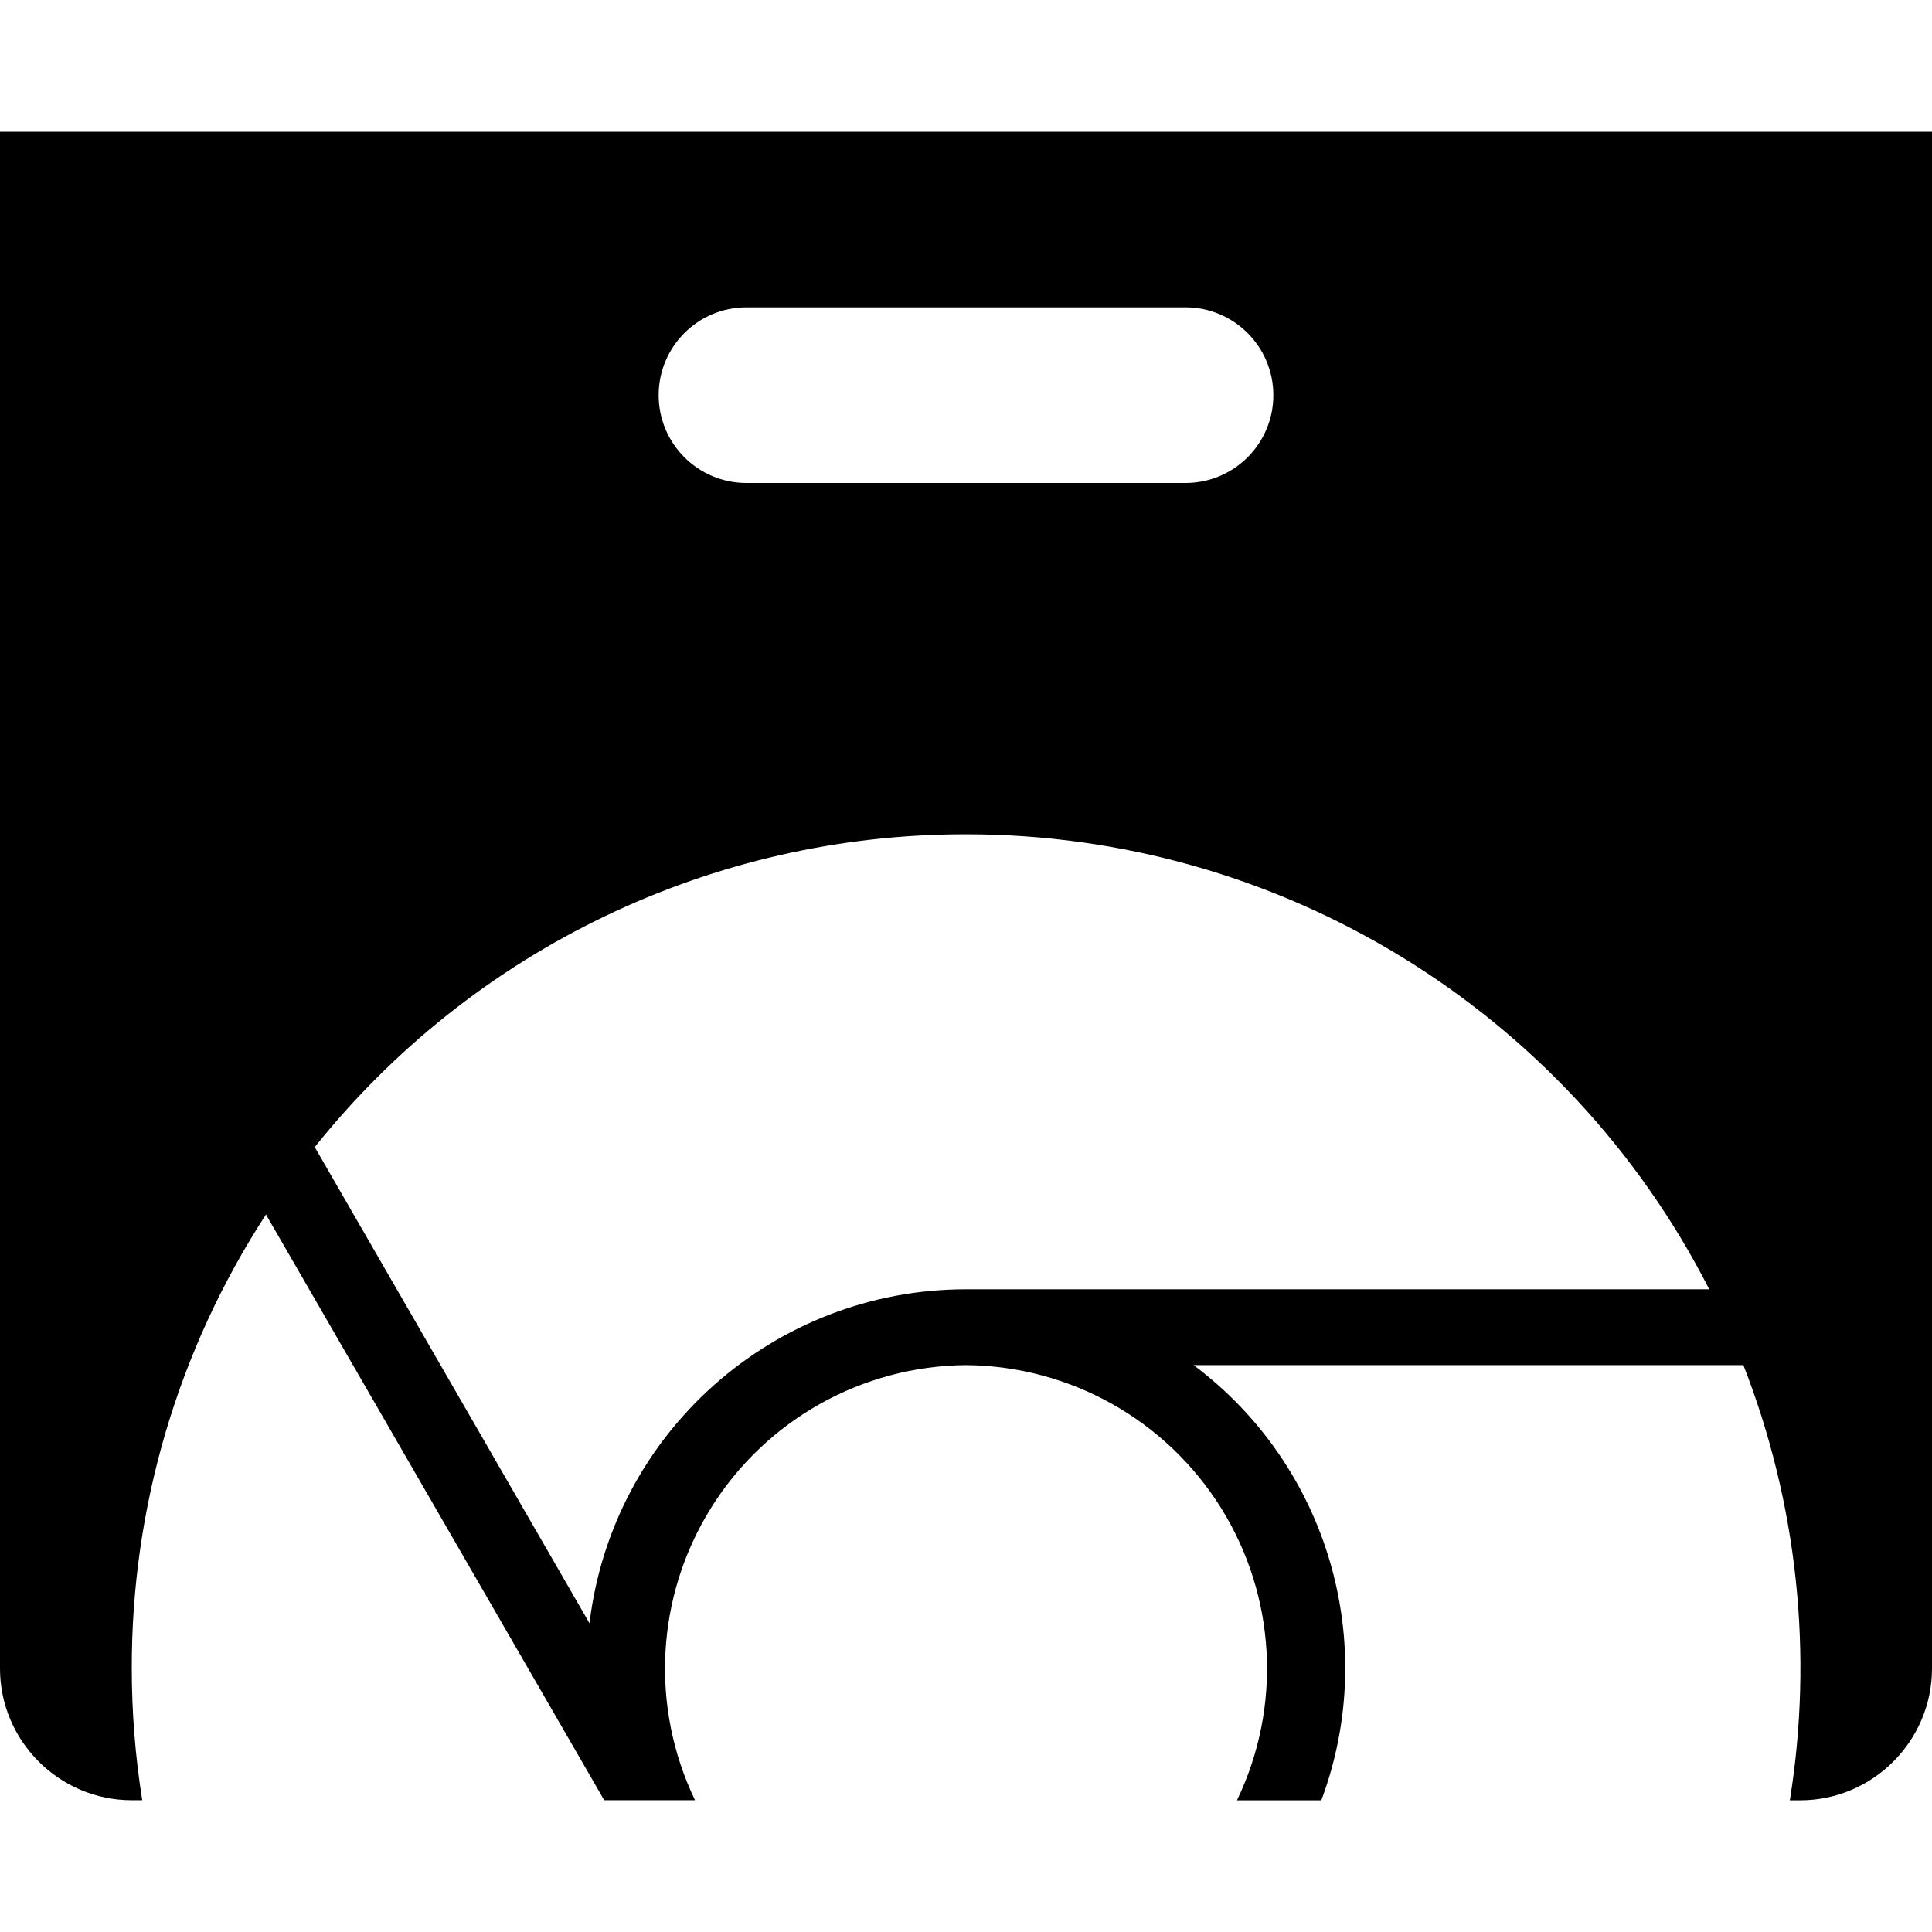
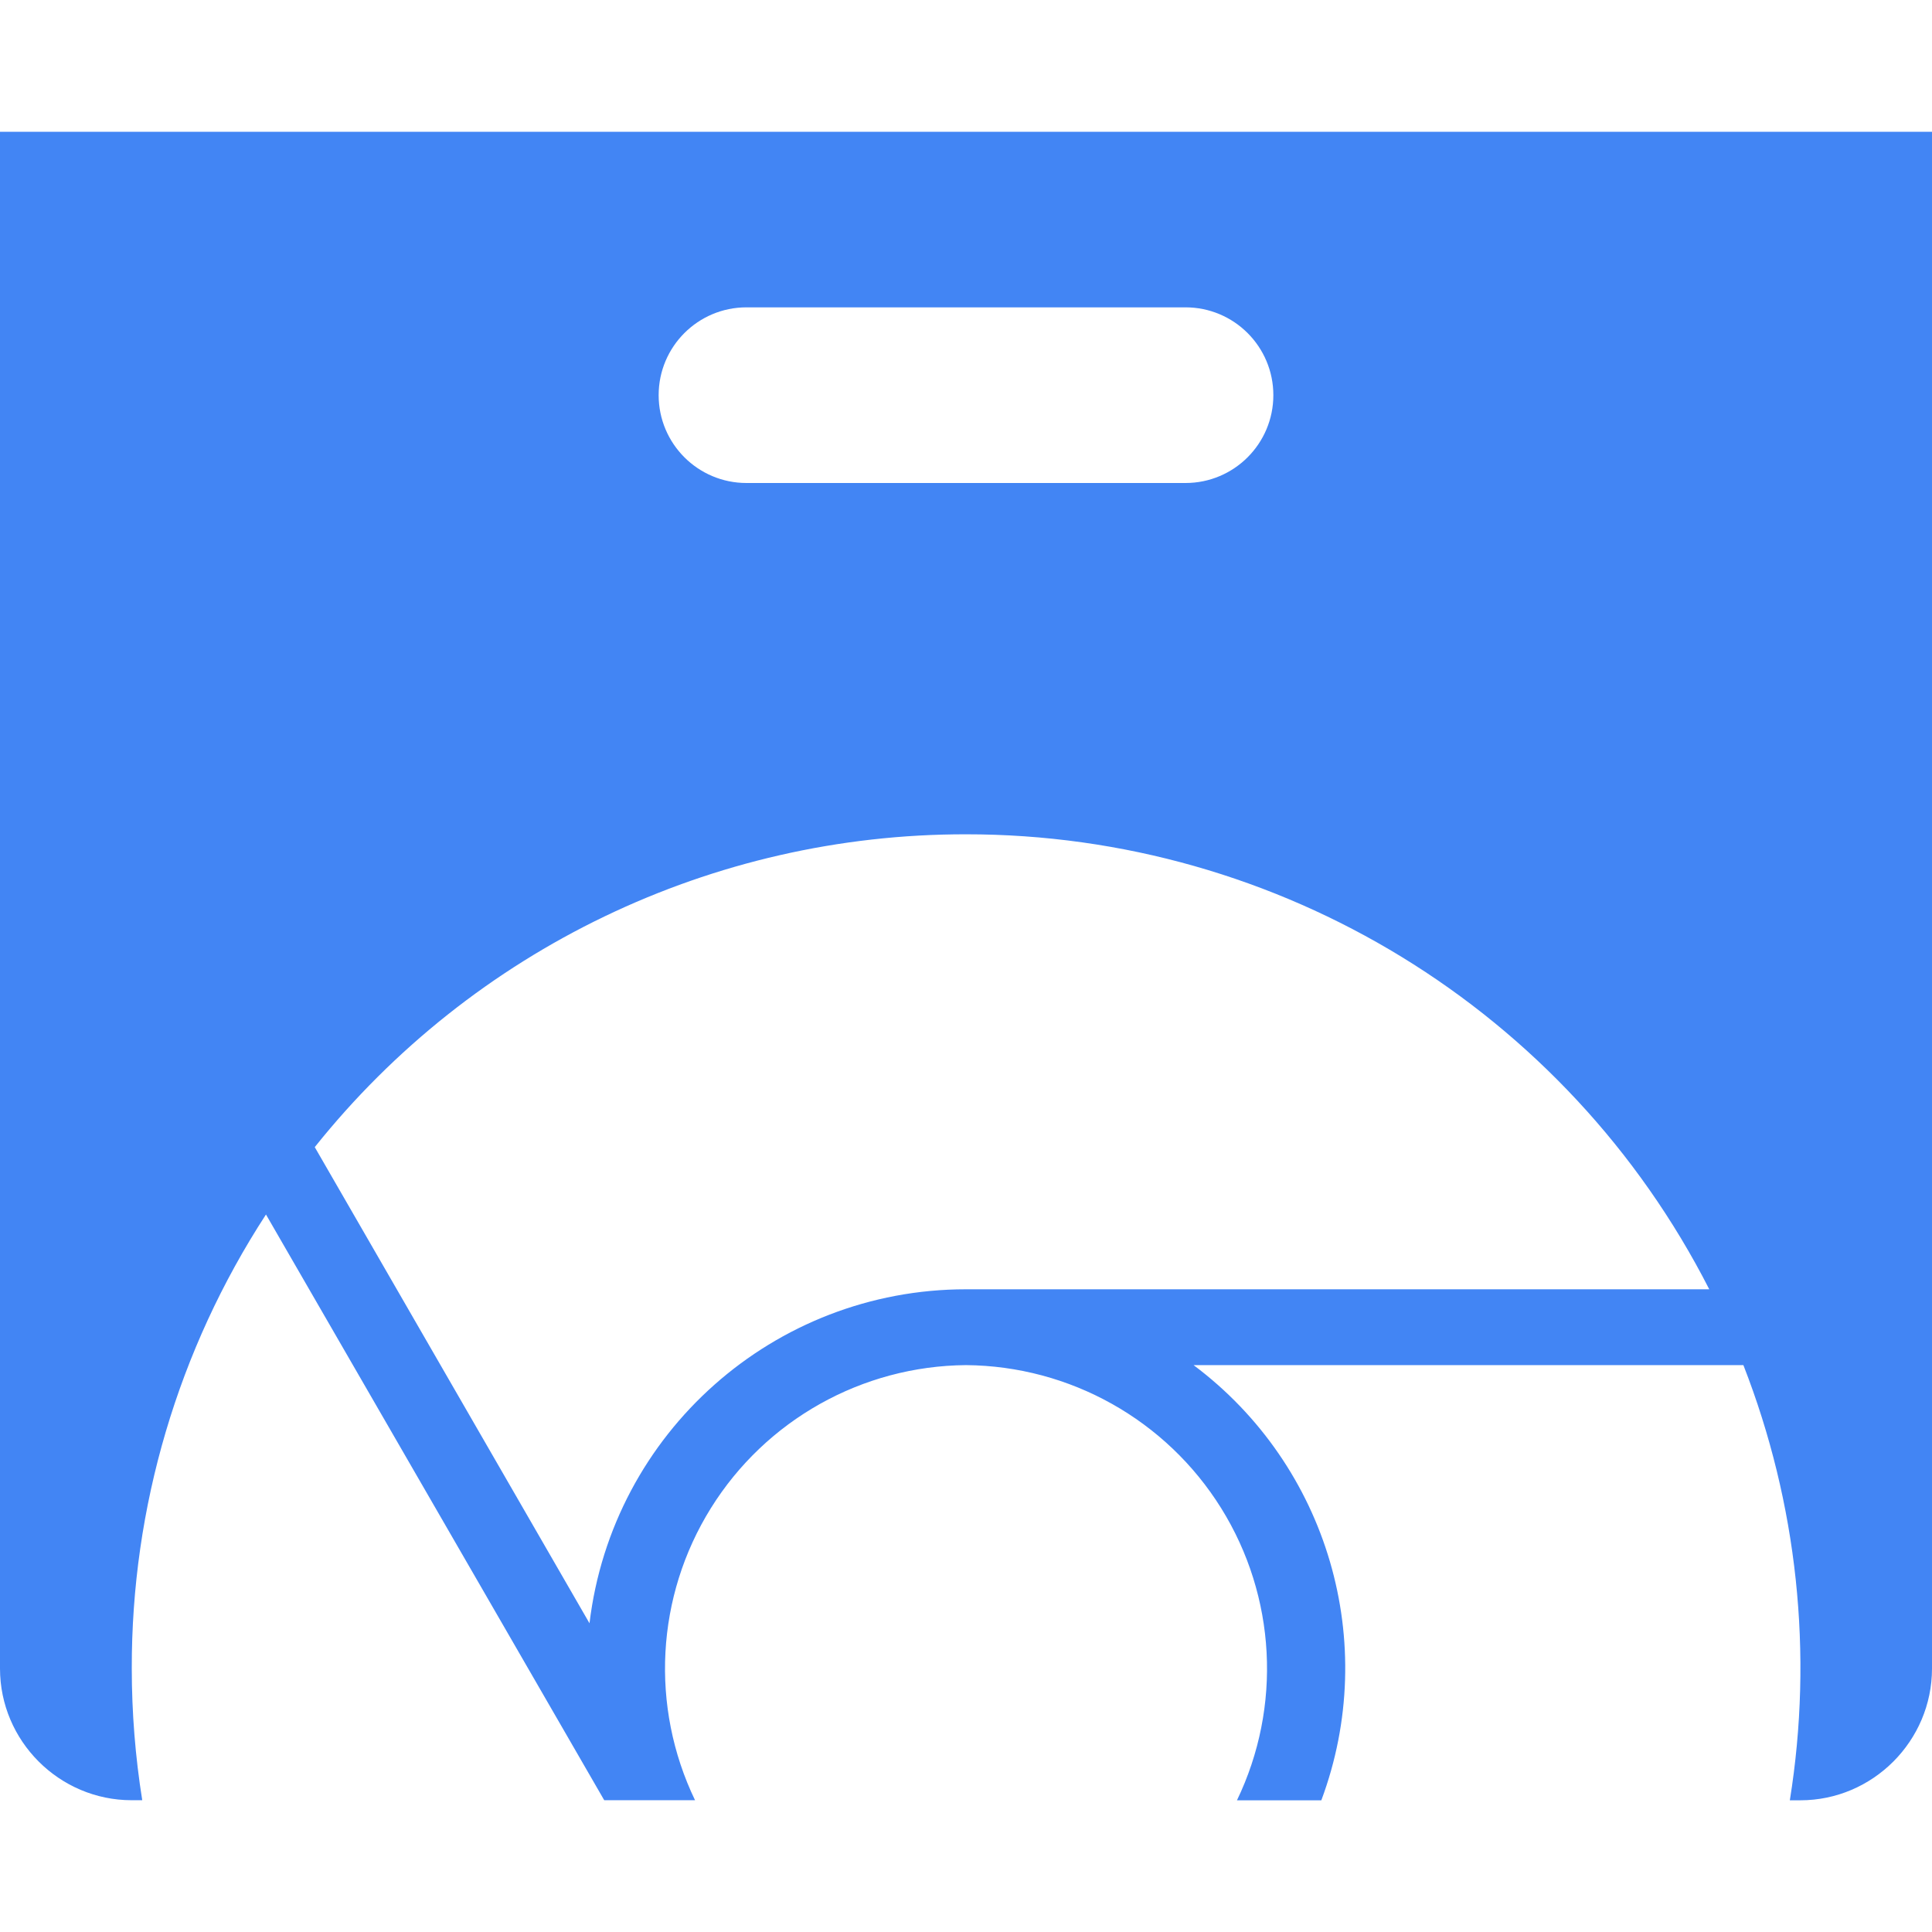
- <svg xmlns="http://www.w3.org/2000/svg" role="img" viewBox="0 0 24 24">
+ <svg xmlns="http://www.w3.org/2000/svg" role="img" viewBox="0 0 24 24" fill="#4285F4">
  <path d="M0 1.637v19.09c0 .9.736 1.636 1.636 1.636h.131a10.4 10.4 0 0 1-.13-1.636 10.3 10.3 0 0 1 1.667-5.64l4.202 7.276h1.128A3.77 3.77 0 0 1 12 16.958a3.77 3.77 0 0 1 3.366 5.406h1.048a4.7 4.7 0 0 0-1.587-5.406h6.83a10.34 10.34 0 0 1 .577 5.406h.13c.9 0 1.636-.737 1.636-1.637V1.637Zm9.273 2.181h5.454a1.09 1.09 0 1 1 0 2.182H9.273a1.09 1.09 0 1 1 0-2.182M12 10.364a10.36 10.36 0 0 1 9.233 5.652H12a4.71 4.71 0 0 0-4.677 4.149L3.91 14.25A10.34 10.34 0 0 1 12 10.364" />
</svg>
